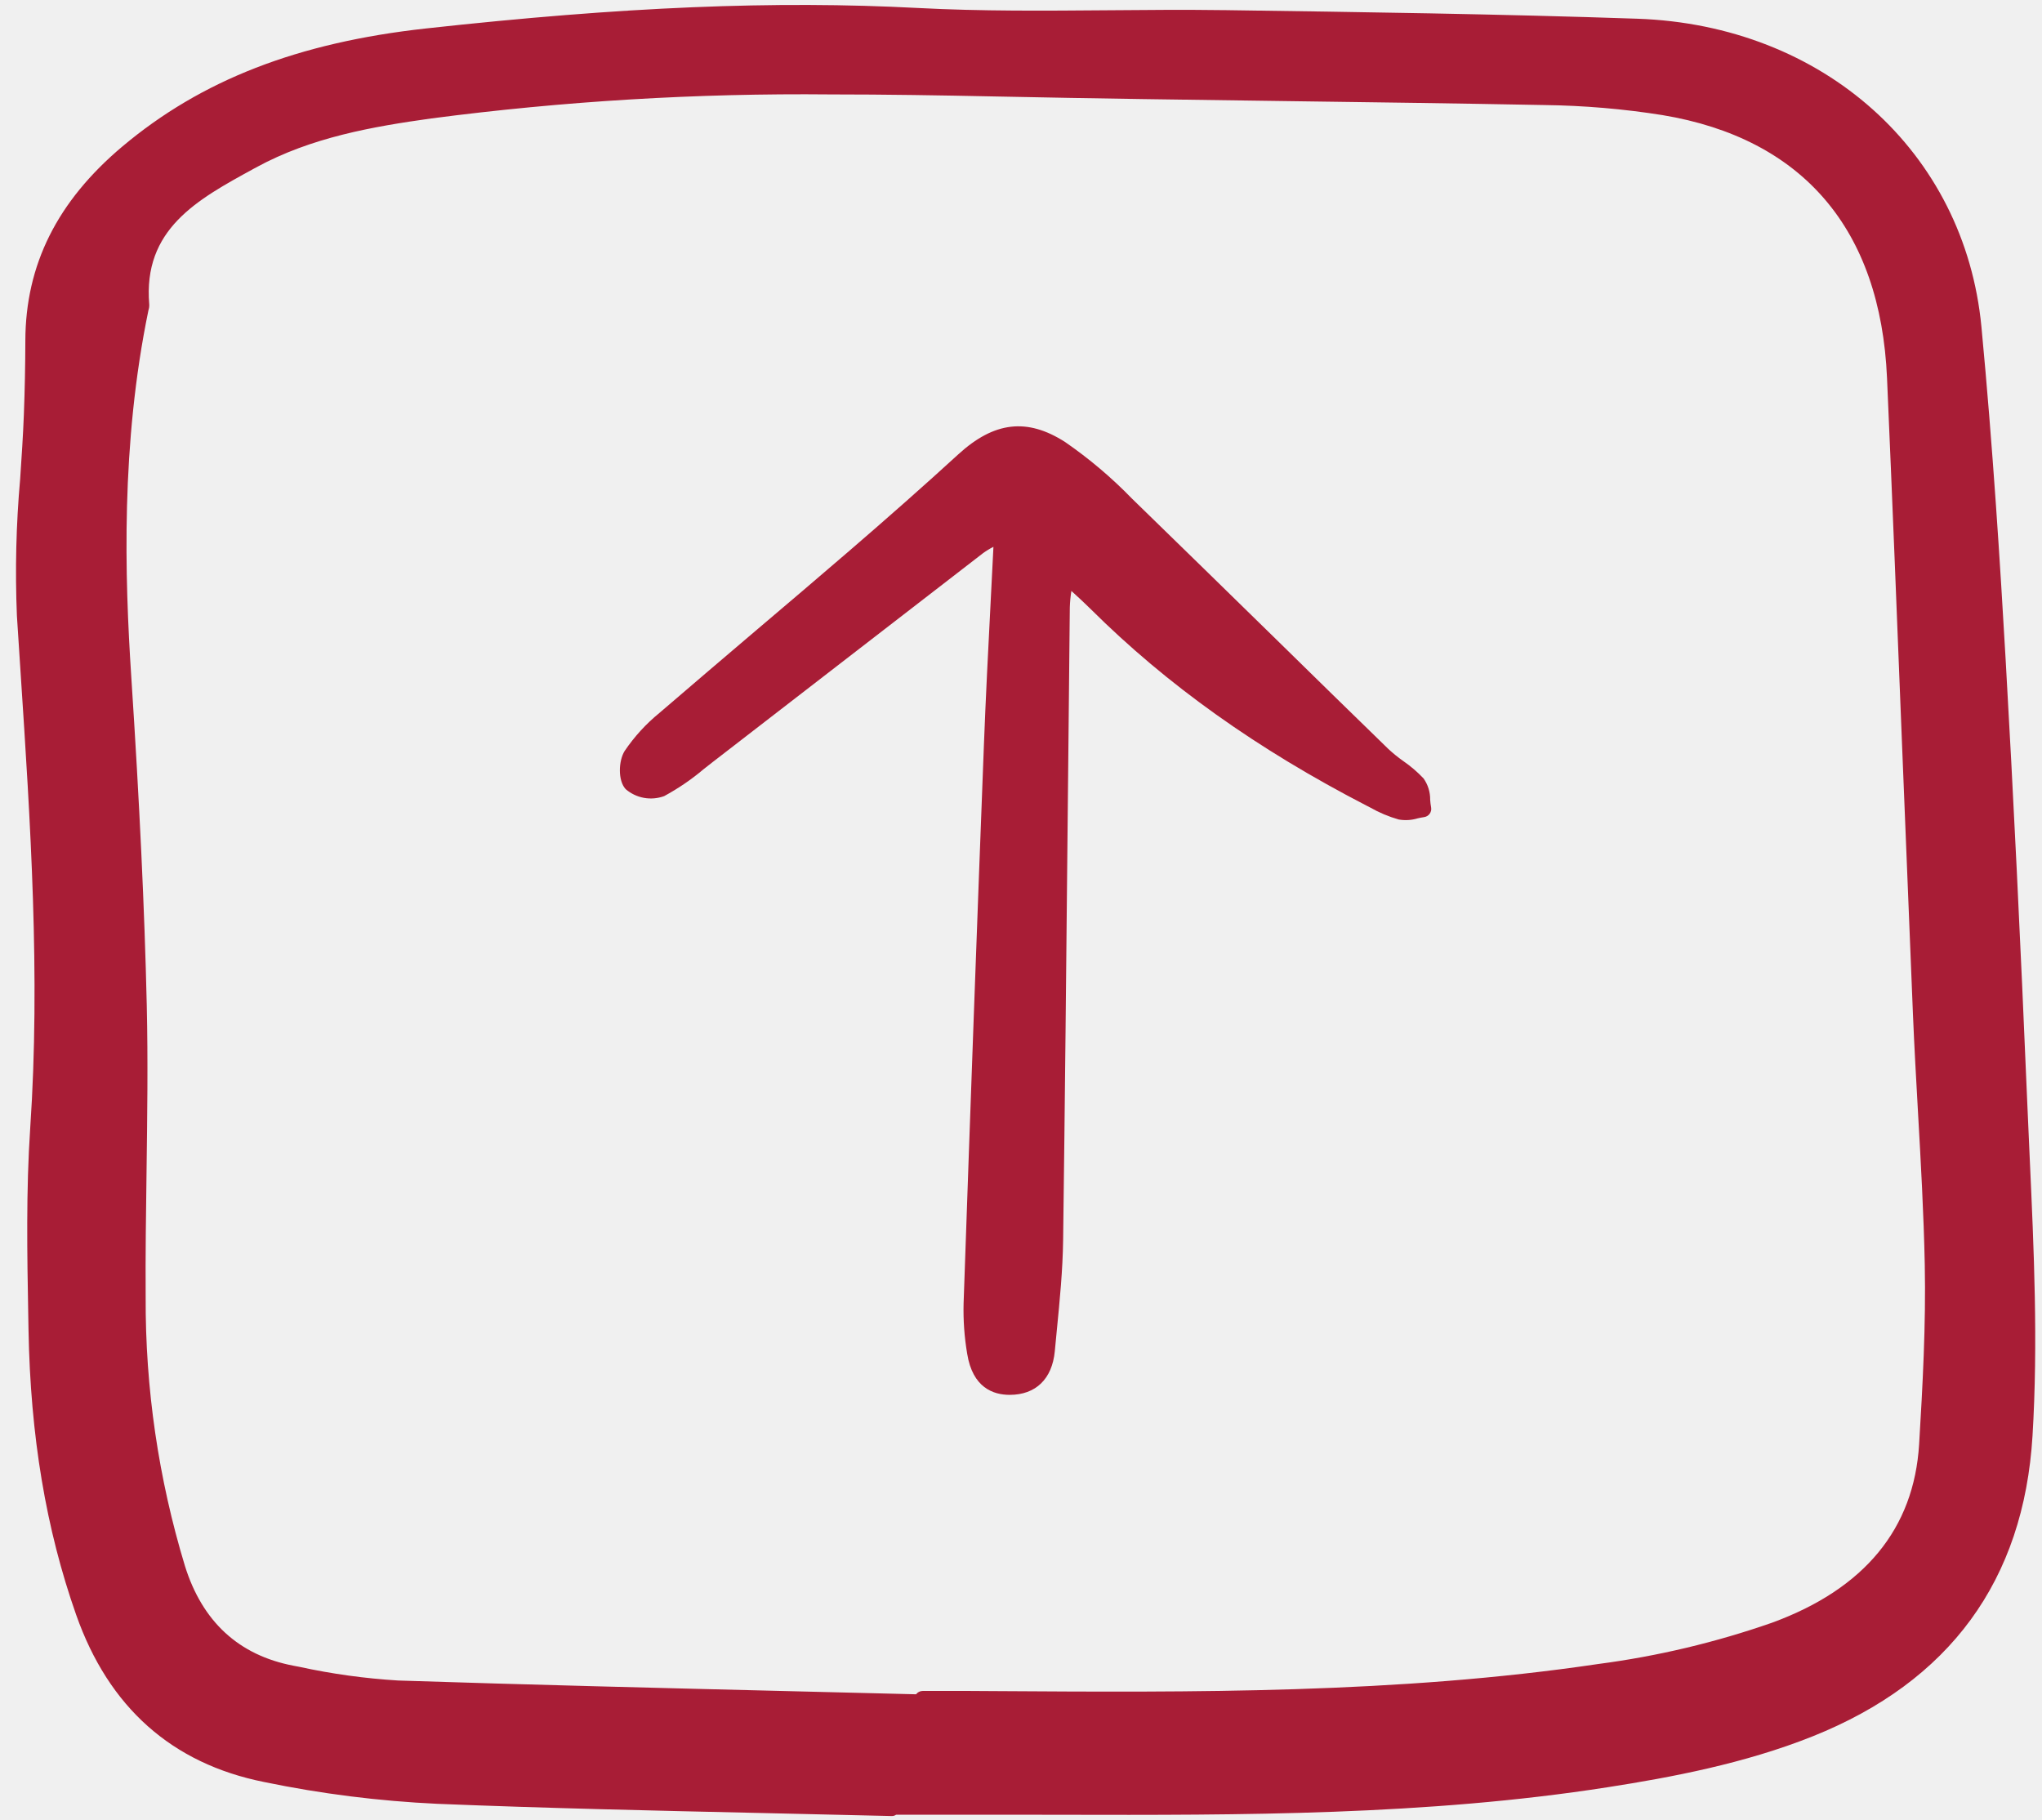
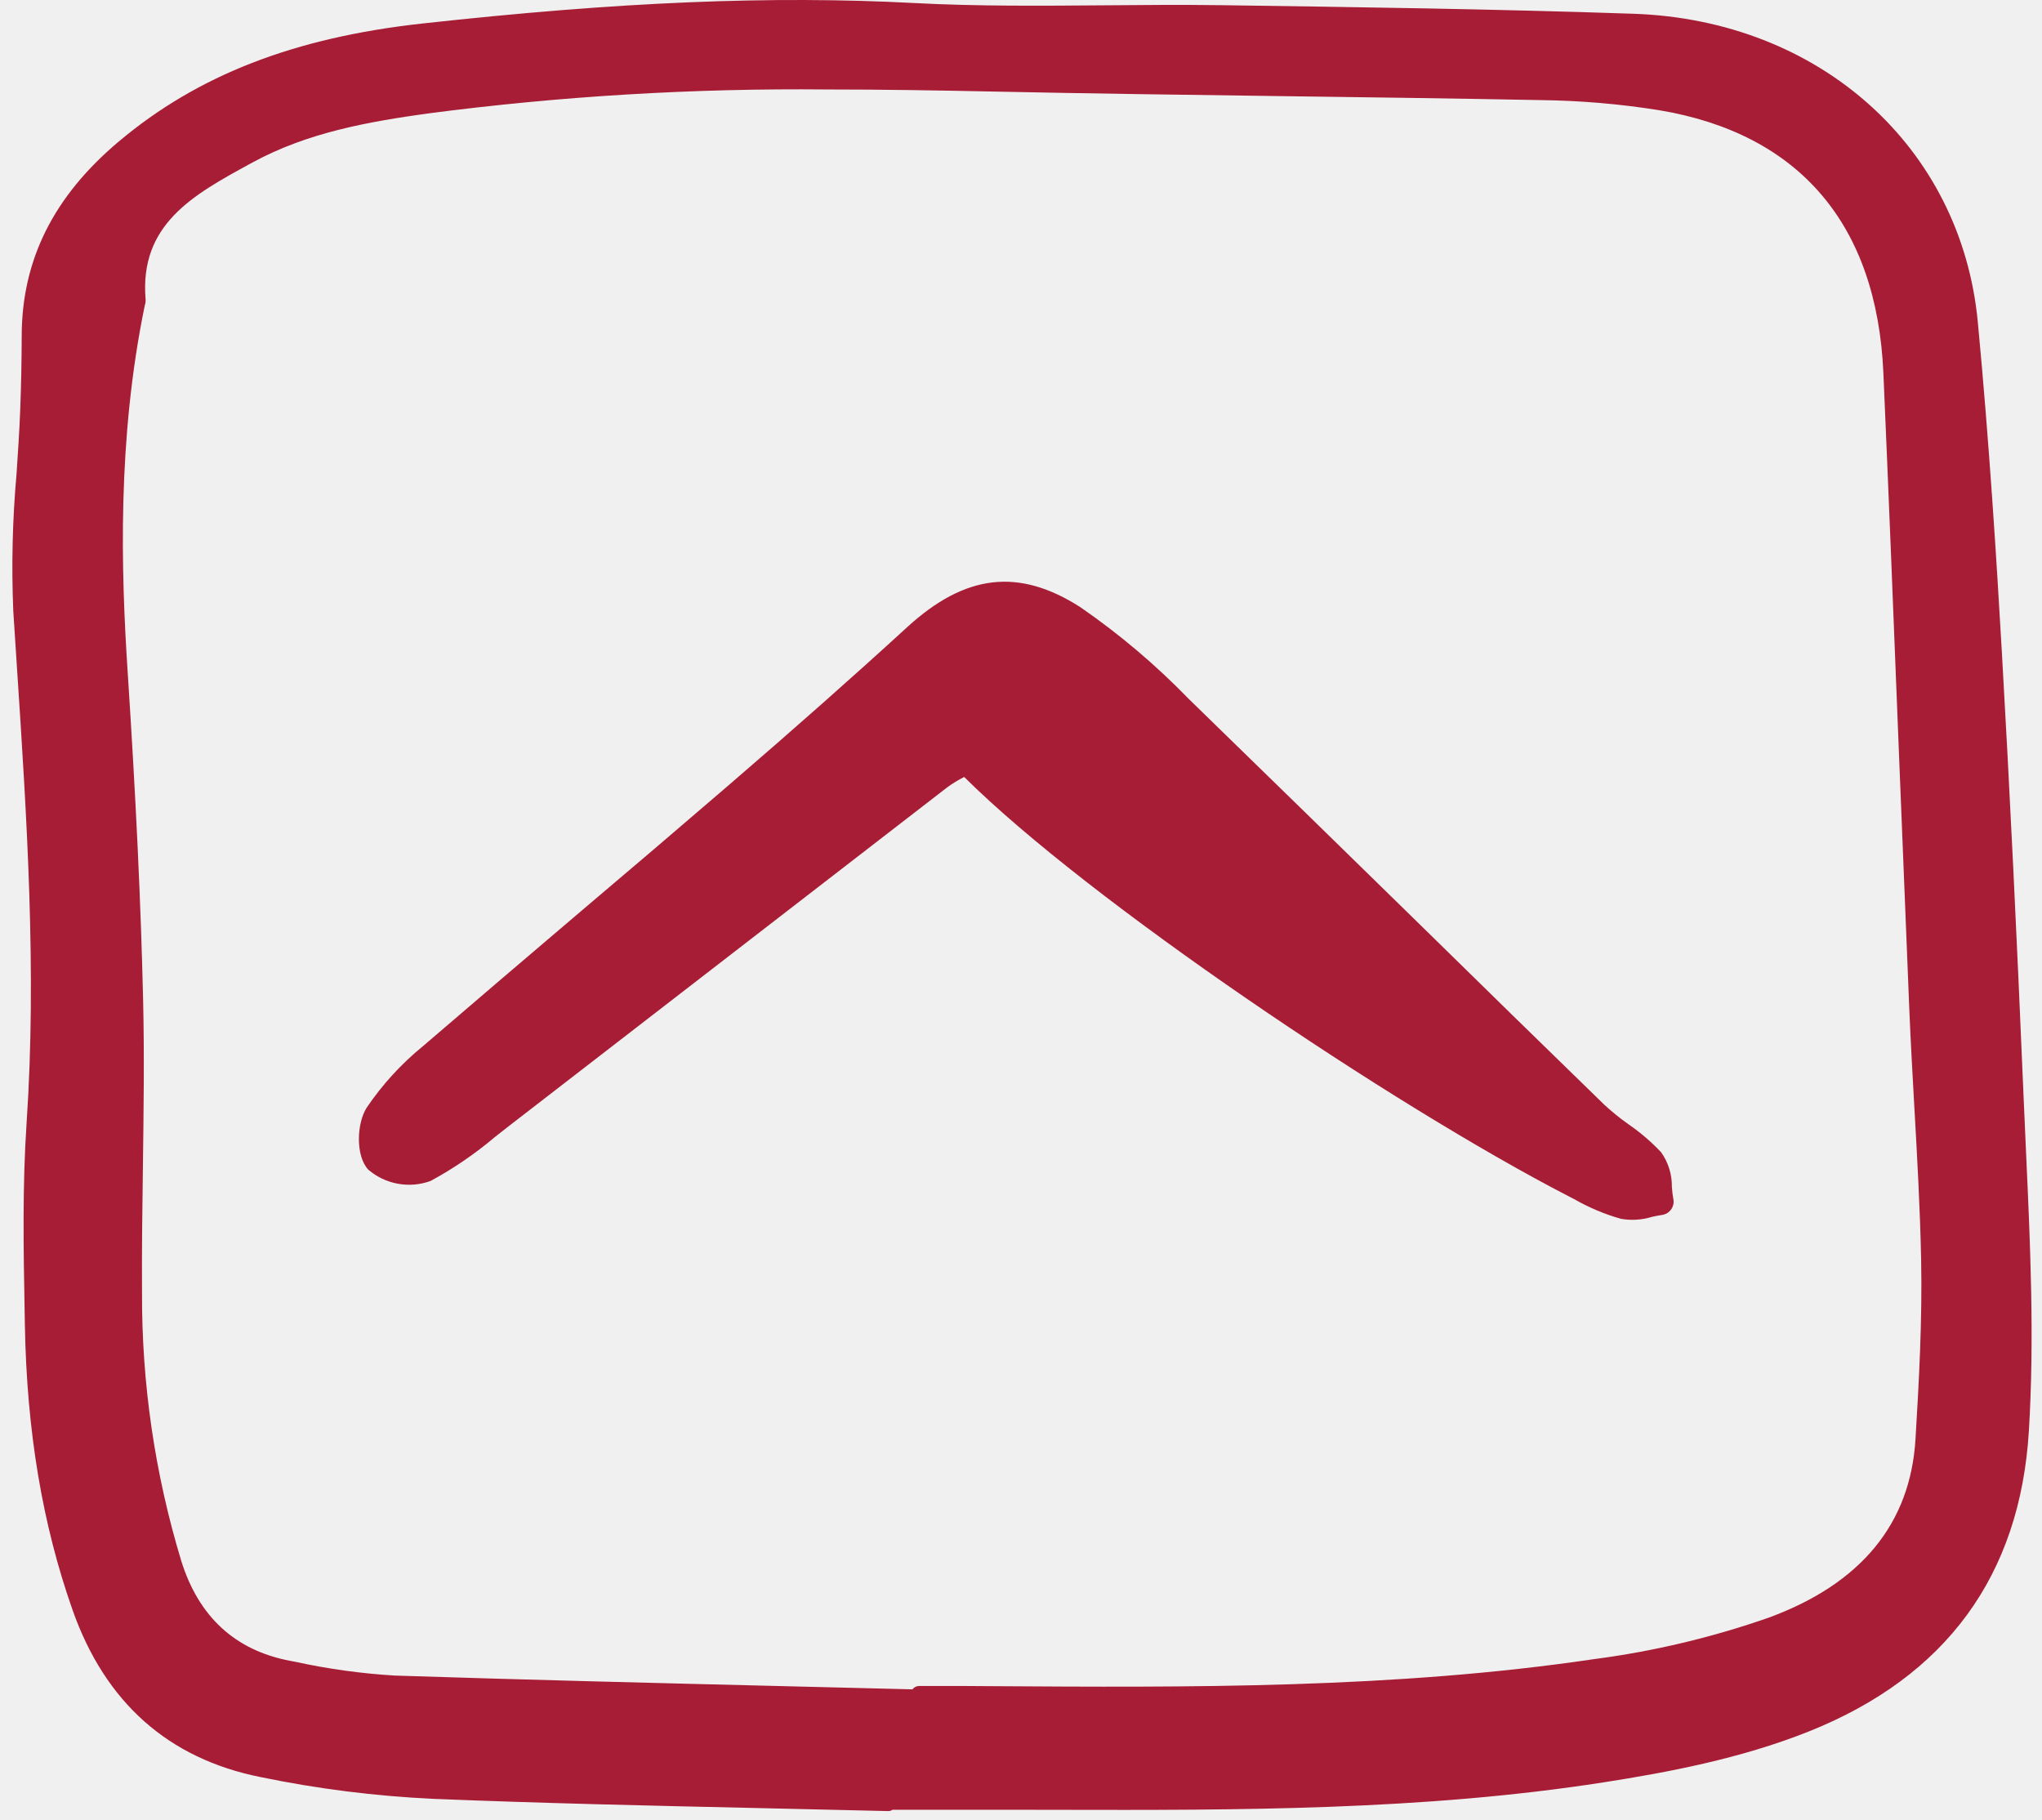
<svg xmlns="http://www.w3.org/2000/svg" width="165" height="147" viewBox="0 0 165 147" fill="none">
-   <mask id="mask0_1385_437" style="mask-type:luminance" maskUnits="userSpaceOnUse" x="0" y="0" width="165" height="147">
+   <mask id="mask0_1388_437" style="mask-type:luminance" maskUnits="userSpaceOnUse" x="0" y="0" width="165" height="147">
    <path d="M164.777 0H0.777V147H164.777V0Z" fill="white" />
  </mask>
-   <g mask="url(#mask0_1385_437)">
-     <path d="M163.823 89.403C163.255 75.869 162.679 64.038 162.06 53.246C161.635 45.844 161.029 36.105 160.107 26.416C158.765 12.267 147.327 2.027 132.292 1.512C121.194 1.132 109.905 0.973 98.987 0.819H98.885C95.765 0.776 92.593 0.802 89.526 0.829C84.49 0.87 79.283 0.915 74.188 0.646C62.612 0.037 50.346 0.547 34.425 2.299C24.064 3.439 16.268 6.47 9.885 11.838C4.626 16.263 2.062 21.394 2.048 27.526C2.043 29.512 2.004 31.514 1.929 33.473C1.864 35.209 1.744 36.981 1.629 38.694C1.302 42.37 1.214 46.064 1.366 49.751C1.464 51.293 1.564 52.835 1.666 54.377C2.457 66.407 3.273 78.847 2.443 91.12C2.101 96.191 2.194 101.362 2.285 106.363L2.304 107.449C2.455 116.016 3.715 123.549 6.156 130.476C8.788 137.948 13.897 142.491 21.342 143.979C25.949 144.933 30.624 145.521 35.325 145.74C44.091 146.097 53.007 146.294 61.63 146.486C65.111 146.563 68.591 146.643 72.07 146.728H72.083C72.2 146.726 72.314 146.689 72.409 146.62H75.436C77.663 146.62 79.891 146.62 82.118 146.62L85.788 146.626C100.269 146.656 115.26 146.684 129.888 144.403C134.99 143.608 140.948 142.496 146.467 140.289C157.545 135.859 163.523 127.69 164.234 116.01C164.689 108.502 164.346 100.947 164.011 93.64C163.948 92.227 163.884 90.815 163.823 89.403ZM11.859 81.216C11.677 73.395 11.279 64.962 10.608 54.684C10.078 46.579 9.755 35.894 11.995 25.067C12.046 24.919 12.068 24.763 12.06 24.606C11.543 18.524 15.906 16.142 20.526 13.62L20.687 13.532C25.171 11.084 30.133 10.23 34.832 9.572C45.531 8.171 56.316 7.522 67.107 7.629C71.597 7.629 76.028 7.703 80.371 7.793C88.277 7.959 96.316 8.067 104.088 8.17C110.873 8.261 117.886 8.355 124.784 8.487C127.981 8.526 131.17 8.797 134.327 9.299C145.675 11.181 151.951 18.523 152.477 30.532C152.909 40.397 153.306 50.431 153.69 60.133C153.979 67.404 154.272 74.675 154.572 81.946C154.682 84.576 154.832 87.246 154.978 89.829C155.207 93.871 155.444 98.053 155.527 102.159C155.626 107.016 155.354 112.002 155.071 116.69C154.654 123.515 150.662 128.364 143.208 131.1C138.643 132.696 133.924 133.818 129.127 134.446C112.967 136.842 96.385 136.736 80.343 136.634L78.236 136.621C77.39 136.616 76.547 136.617 75.704 136.621H74.557C74.452 136.621 74.35 136.646 74.257 136.693C74.164 136.74 74.083 136.807 74.022 136.891C70.529 136.802 67.037 136.716 63.544 136.632C53.261 136.379 42.631 136.119 32.179 135.778C29.486 135.615 26.81 135.245 24.175 134.67L23.712 134.582C19.303 133.74 16.353 131.032 14.945 126.526C12.806 119.482 11.736 112.159 11.77 104.801C11.747 101.433 11.795 98.01 11.841 94.699C11.899 90.281 11.963 85.712 11.859 81.216Z" fill="#A81D36" />
-     <path d="M53.663 64.324C54.807 63.705 55.884 62.97 56.876 62.129C57.107 61.947 57.337 61.765 57.569 61.586C60.923 58.996 64.275 56.406 67.626 53.815C71.56 50.772 75.496 47.731 79.434 44.692C79.699 44.499 79.98 44.328 80.273 44.181C80.2 45.665 80.125 47.13 80.05 48.575C79.844 52.577 79.65 56.359 79.503 60.194C78.965 74.188 78.429 88.938 77.862 105.288C77.826 106.655 77.922 108.024 78.151 109.373C78.59 112.12 80.259 112.698 81.583 112.698H81.586C83.692 112.698 85.019 111.412 85.231 109.175C85.284 108.599 85.341 108.024 85.397 107.447C85.631 105.075 85.872 102.623 85.904 100.194C86.05 89.03 86.16 77.679 86.267 66.702C86.324 60.827 86.383 54.952 86.444 49.077C86.458 48.63 86.501 48.185 86.571 47.744L86.624 47.793C87.196 48.317 87.671 48.752 88.126 49.205C94.283 55.328 101.583 60.528 110.442 65.103L110.694 65.232C111.426 65.651 112.205 65.979 113.016 66.211C113.529 66.302 114.056 66.27 114.556 66.118C114.729 66.08 114.902 66.042 115.071 66.019C115.161 66.007 115.248 65.976 115.326 65.929C115.404 65.882 115.471 65.82 115.524 65.746C115.577 65.672 115.614 65.588 115.634 65.5C115.654 65.412 115.654 65.32 115.637 65.231C115.601 65.028 115.575 64.824 115.562 64.618C115.572 64.001 115.384 63.397 115.027 62.893C114.534 62.371 113.986 61.902 113.394 61.494C112.972 61.197 112.571 60.873 112.193 60.523C109.164 57.577 106.142 54.625 103.127 51.665C99.249 47.869 95.366 44.079 91.478 40.296C89.829 38.595 88.016 37.061 86.065 35.714C82.997 33.747 80.331 34.056 77.427 36.714C74.73 39.182 71.801 41.774 68.472 44.639C66.046 46.726 63.612 48.802 61.169 50.868C58.534 53.106 55.905 55.351 53.282 57.603C52.2 58.486 51.254 59.521 50.473 60.676C49.977 61.465 49.917 63.072 50.556 63.759C50.976 64.12 51.486 64.364 52.032 64.463C52.578 64.562 53.141 64.514 53.663 64.324Z" fill="#A81D36" />
+   <g mask="url(#mask0_1388_437)">
+     <path d="M163.529 89.004C162.961 75.469 162.385 63.638 161.766 52.846C161.341 45.444 160.735 35.705 159.813 26.016C158.471 11.867 147.033 1.627 131.998 1.112C120.9 0.732 109.611 0.573 98.693 0.419H98.591C95.471 0.376 92.299 0.402 89.232 0.429C84.196 0.47 78.989 0.515 73.894 0.246C62.318 -0.363 50.052 0.147 34.131 1.899C23.77 3.039 15.974 6.07 9.592 11.438C4.332 15.863 1.768 20.994 1.754 27.126C1.749 29.112 1.71 31.114 1.635 33.073C1.57 34.809 1.45 36.581 1.336 38.294C1.008 41.971 0.92 45.664 1.072 49.351C1.17 50.893 1.27 52.435 1.373 53.977C2.163 66.007 2.979 78.447 2.149 90.72C1.807 95.791 1.9 100.962 1.991 105.963L2.01 107.049C2.161 115.616 3.421 123.149 5.862 130.076C8.494 137.548 13.603 142.091 21.048 143.579C25.655 144.533 30.331 145.121 35.031 145.34C43.797 145.697 52.713 145.894 61.336 146.086C64.817 146.163 68.297 146.243 71.776 146.328H71.79C71.906 146.326 72.02 146.289 72.115 146.22H75.142C77.369 146.22 79.597 146.22 81.824 146.22L85.495 146.226C99.975 146.256 114.966 146.284 129.594 144.003C134.696 143.208 140.654 142.096 146.173 139.889C157.251 135.459 163.229 127.29 163.94 115.61C164.395 108.102 164.052 100.547 163.717 93.24C163.654 91.827 163.59 90.415 163.529 89.004ZM11.565 80.816C11.383 72.995 10.985 64.562 10.315 54.284C9.784 46.179 9.461 35.494 11.701 24.667C11.752 24.519 11.774 24.363 11.766 24.206C11.249 18.124 15.613 15.742 20.232 13.22L20.393 13.133C24.877 10.684 29.839 9.83 34.538 9.172C45.237 7.771 56.022 7.122 66.813 7.229C71.303 7.229 75.735 7.303 80.077 7.393C87.983 7.559 96.022 7.667 103.794 7.77C110.579 7.861 117.592 7.955 124.49 8.087C127.687 8.126 130.876 8.398 134.033 8.899C145.381 10.781 151.657 18.123 152.183 30.132C152.615 39.997 153.012 50.031 153.396 59.733C153.685 67.004 153.978 74.275 154.278 81.546C154.388 84.176 154.538 86.846 154.684 89.429C154.913 93.471 155.15 97.653 155.233 101.759C155.332 106.616 155.06 111.602 154.777 116.29C154.36 123.115 150.368 127.964 142.914 130.7C138.349 132.296 133.63 133.418 128.833 134.046C112.673 136.442 96.091 136.336 80.049 136.234L77.942 136.221C77.096 136.216 76.253 136.217 75.41 136.221H74.263C74.158 136.221 74.056 136.246 73.963 136.293C73.87 136.34 73.789 136.407 73.728 136.491C70.235 136.402 66.743 136.316 63.25 136.232C52.968 135.979 42.337 135.719 31.886 135.378C29.193 135.215 26.517 134.845 23.881 134.27L23.418 134.182C19.009 133.34 16.059 130.632 14.651 126.126C12.512 119.082 11.442 111.759 11.476 104.401C11.453 101.033 11.501 97.611 11.547 94.299C11.605 89.881 11.669 85.312 11.565 80.816Z" fill="#A81D36" />
+     <path d="M29.622 89.505C28.819 90.783 28.722 93.387 29.756 94.501C30.437 95.086 31.263 95.48 32.148 95.641C33.033 95.802 33.946 95.725 34.791 95.417C36.645 94.413 38.39 93.221 39.998 91.86C40.371 91.565 40.744 91.269 41.12 90.98C46.555 86.782 51.987 82.585 57.417 78.388C63.792 73.456 70.17 68.528 76.55 63.605C76.98 63.292 77.434 63.015 77.91 62.776C77.892 62.886 77.925 62.665 77.91 62.776C87.887 72.697 112.44 89.264 126.796 96.678L127.204 96.888C128.39 97.566 129.652 98.098 130.966 98.473C131.798 98.62 132.652 98.569 133.462 98.323C133.742 98.261 134.022 98.2 134.296 98.163C134.442 98.143 134.583 98.092 134.709 98.017C134.836 97.94 134.944 97.84 135.03 97.72C135.116 97.6 135.176 97.465 135.209 97.321C135.241 97.178 135.241 97.031 135.213 96.886C135.155 96.557 135.113 96.226 135.092 95.893C135.108 94.893 134.803 93.914 134.225 93.098C133.426 92.251 132.538 91.491 131.579 90.831C130.895 90.35 130.245 89.824 129.633 89.257C124.725 84.484 119.828 79.7 114.942 74.903C108.658 68.752 102.366 62.611 96.066 56.481C93.395 53.725 90.457 51.239 87.296 49.057C82.323 45.87 78.004 46.369 73.297 50.677C68.929 54.677 64.182 58.877 58.788 63.518C54.857 66.9 50.913 70.265 46.955 73.612C42.685 77.239 38.425 80.877 34.175 84.526C32.421 85.955 30.887 87.633 29.622 89.505Z" fill="#A81D36" />
  </g>
</svg>
